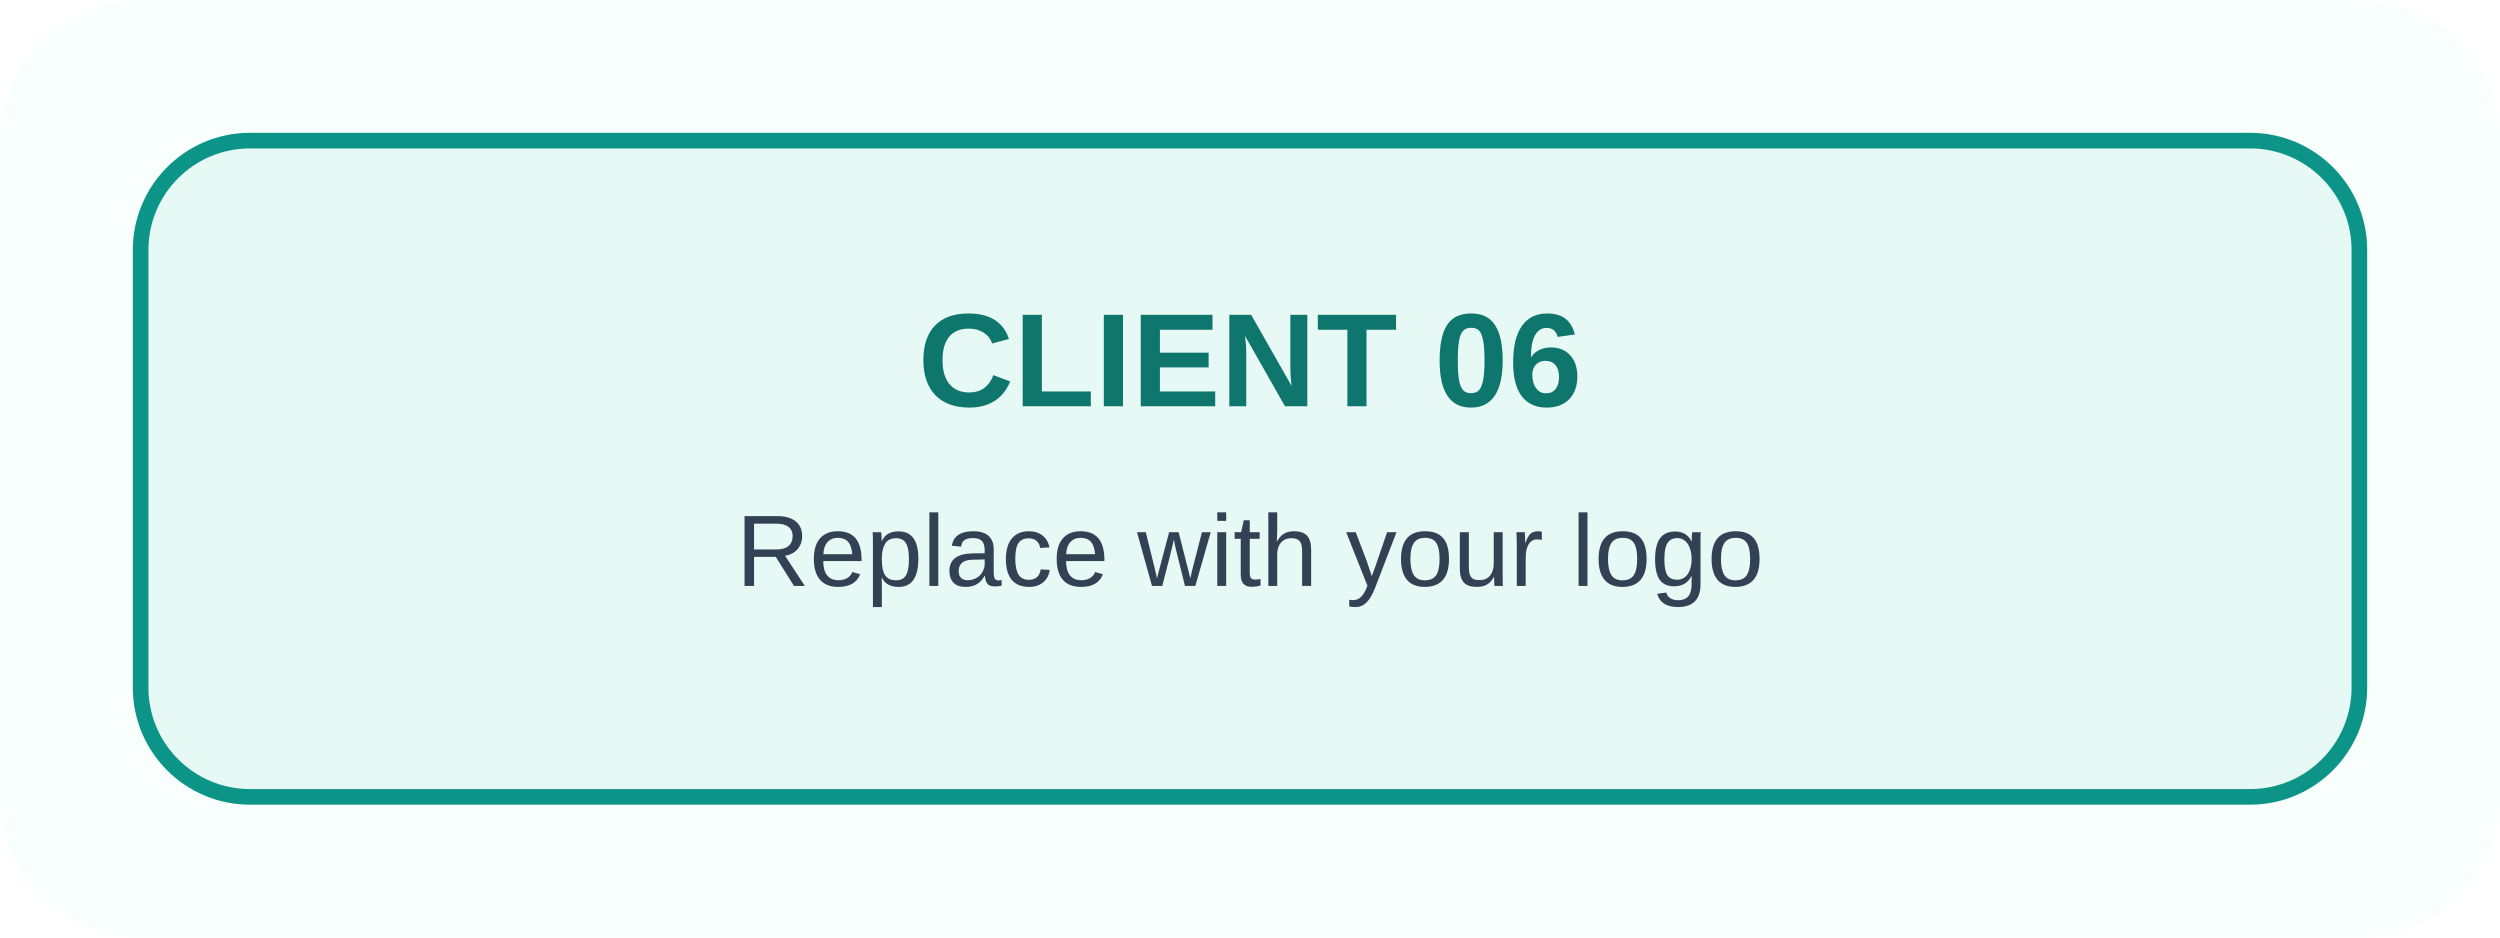
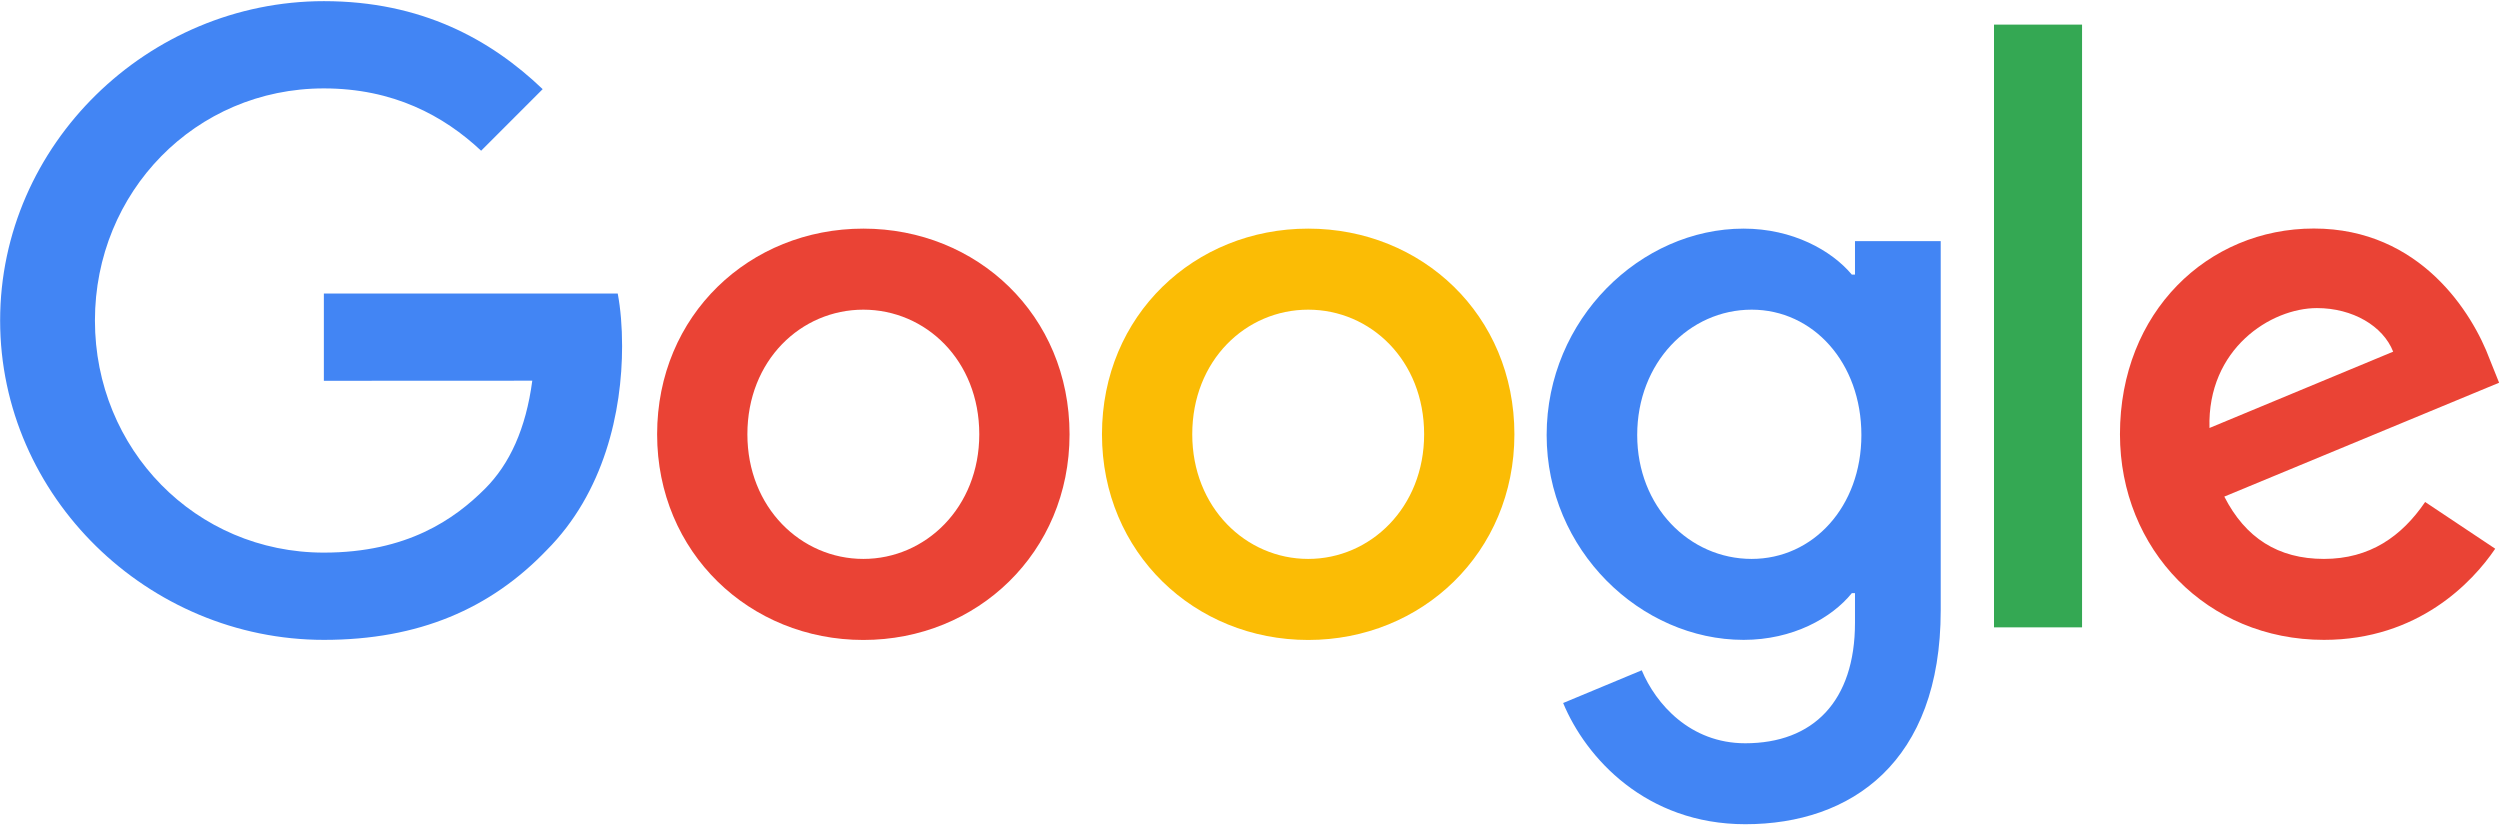
- <svg xmlns="http://www.w3.org/2000/svg" width="320" height="120" viewBox="0 0 320 120" role="img" aria-label="Client 06 logo placeholder">
-   <rect width="320" height="120" rx="18" fill="#f8fffc" />
-   <rect x="18" y="18" width="284" height="84" rx="14" fill="#e7f9f4" stroke="#0d9488" stroke-width="2" />
-   <text x="160" y="52" text-anchor="middle" font-family="Arial, sans-serif" font-size="17" fill="#0f766e" font-weight="700">CLIENT 06</text>
-   <text x="160" y="75" text-anchor="middle" font-family="Arial, sans-serif" font-size="13" fill="#334155">Replace with your logo</text>
+ <svg xmlns="http://www.w3.org/2000/svg" version="1.2" baseProfile="tiny-ps" viewBox="0 0 1559 514" width="1559" height="514">
+   <style>
+ 		tspan { white-space:pre }
+ 		.shp0 { fill: #ea4335 } 
+ 		.shp1 { fill: #fbbc05 } 
+ 		.shp2 { fill: #4285f4 } 
+ 		.shp3 { fill: #34a853 } 
+ 	</style>
+   <path id="Layer" fill-rule="evenodd" class="shp0" d="M666.97 270.82C666.97 344.67 609.23 399.08 538.38 399.08C467.52 399.08 409.78 344.67 409.78 270.82C409.78 196.46 467.52 142.57 538.38 142.57C609.23 142.57 666.97 196.46 666.97 270.82ZM610.68 270.82C610.68 224.68 577.21 193.11 538.38 193.11C499.54 193.11 466.07 224.68 466.07 270.82C466.07 316.51 499.54 348.54 538.38 348.54C577.21 348.54 610.68 316.45 610.68 270.82Z" />
+   <path id="Layer" fill-rule="evenodd" class="shp1" d="M944.38 270.82C944.38 344.67 886.64 399.08 815.79 399.08C744.93 399.08 687.19 344.67 687.19 270.82C687.19 196.52 744.93 142.57 815.79 142.57C886.64 142.57 944.38 196.46 944.38 270.82ZM888.09 270.82C888.09 224.68 854.62 193.11 815.79 193.11C776.95 193.11 743.49 224.68 743.49 270.82C743.49 316.51 776.95 348.54 815.79 348.54C854.62 348.54 888.09 316.45 888.09 270.82Z" />
+   <path id="Layer" fill-rule="evenodd" class="shp2" d="M1210.23 380.58C1210.23 475.3 1154.4 513.98 1088.4 513.98C1026.27 513.98 988.88 472.41 974.78 438.4L1023.79 417.99C1032.51 438.87 1053.9 463.5 1088.34 463.5C1130.59 463.5 1156.77 437.42 1156.77 388.33L1156.77 369.88L1154.81 369.88C1142.21 385.43 1117.93 399.02 1087.3 399.02C1023.21 399.02 964.49 343.16 964.49 271.29C964.49 198.89 1023.21 142.57 1087.3 142.57C1117.88 142.57 1142.15 156.15 1154.81 171.25L1156.77 171.25L1156.77 150.37L1210.23 150.37L1210.23 380.58ZM1160.76 271.29C1160.76 226.12 1130.65 193.11 1092.33 193.11C1053.49 193.11 1020.96 226.12 1020.96 271.29C1020.96 315.99 1053.49 348.54 1092.33 348.54C1130.65 348.54 1160.76 315.99 1160.76 271.29Z" />
+   <path id="Layer" class="shp3" d="M1298.37 15.35L1298.37 391.22L1243.46 391.22L1243.46 15.35L1298.37 15.35Z" />
+   <path id="Layer" fill-rule="evenodd" class="shp0" d="M1512.32 313.04L1556.01 342.18C1541.91 363.06 1507.93 399.02 1449.21 399.02C1376.39 399.02 1322.01 342.7 1322.01 270.77C1322.01 194.49 1376.85 142.51 1442.91 142.51C1509.43 142.51 1541.97 195.48 1552.6 224.1L1558.44 238.67L1387.08 309.68C1400.2 335.42 1420.6 348.54 1449.21 348.54C1477.88 348.54 1497.76 334.43 1512.32 313.04ZM1492.38 219.3C1486.08 203.28 1467.13 192.12 1444.82 192.12C1416.21 192.12 1376.39 217.39 1377.83 266.89L1492.38 219.3Z" />
+   <path id="Layer" class="shp2" d="M201.96 237.46L201.96 183.04L385.22 183.04C387.01 192.53 387.94 203.75 387.94 215.89C387.94 256.71 376.78 307.2 340.83 343.16C305.87 379.59 261.19 399.02 202.01 399.02C92.32 399.02 0.08 309.62 0.08 199.87C0.08 90.12 92.32 0.72 202.01 0.72C262.7 0.72 305.93 24.54 338.41 55.59L300.03 93.99C276.74 72.13 245.19 55.13 201.96 55.13C121.85 55.13 59.2 119.72 59.2 199.87C59.2 280.02 121.85 344.61 201.96 344.61C253.91 344.61 283.5 323.73 302.46 304.77C317.83 289.39 327.95 267.41 331.93 237.4L201.96 237.46L201.96 237.46Z" />
</svg>
